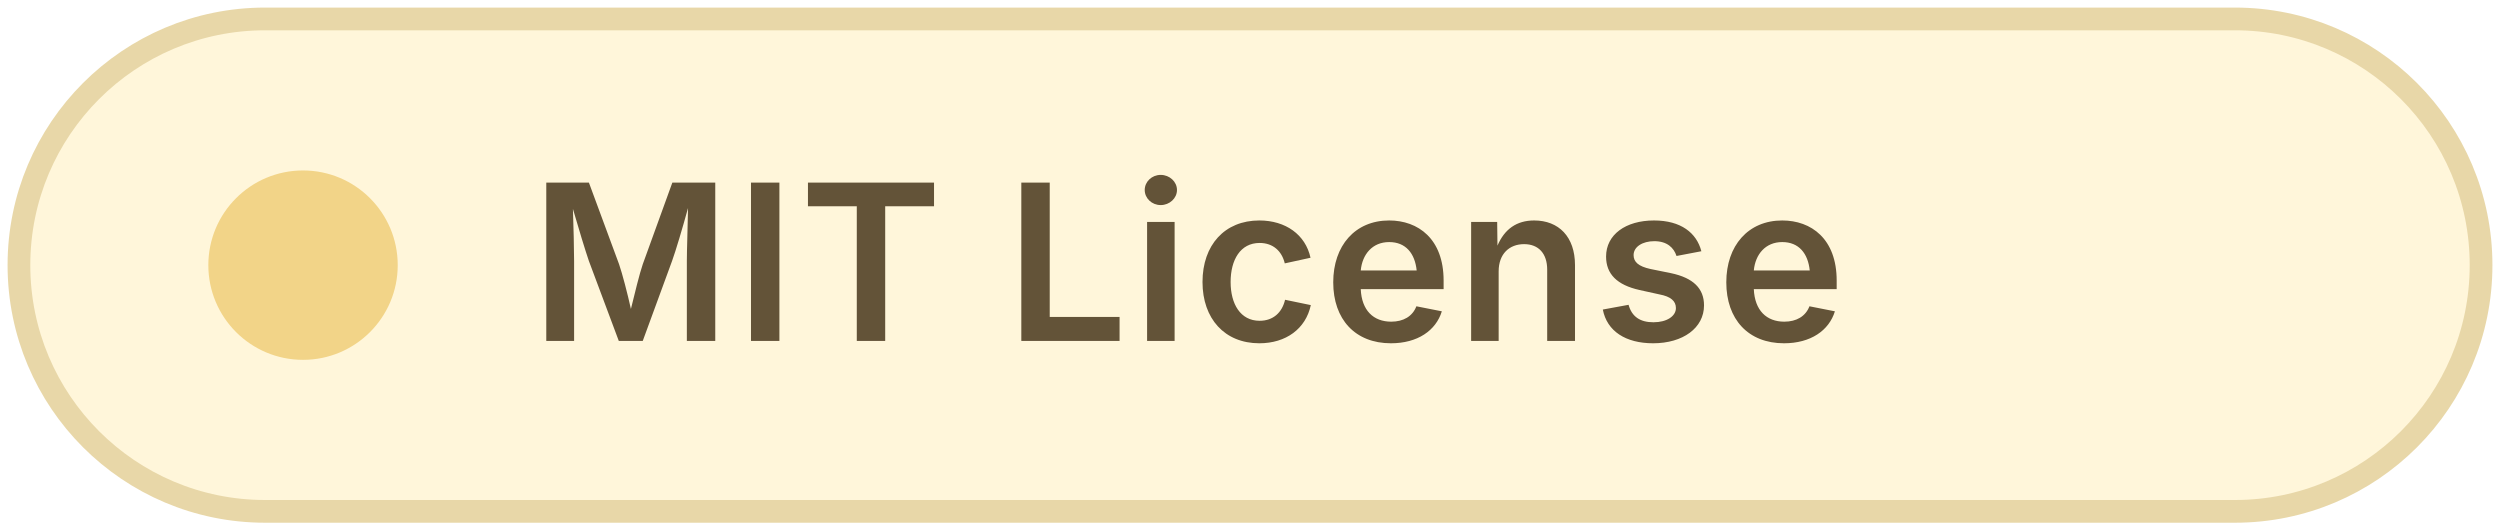
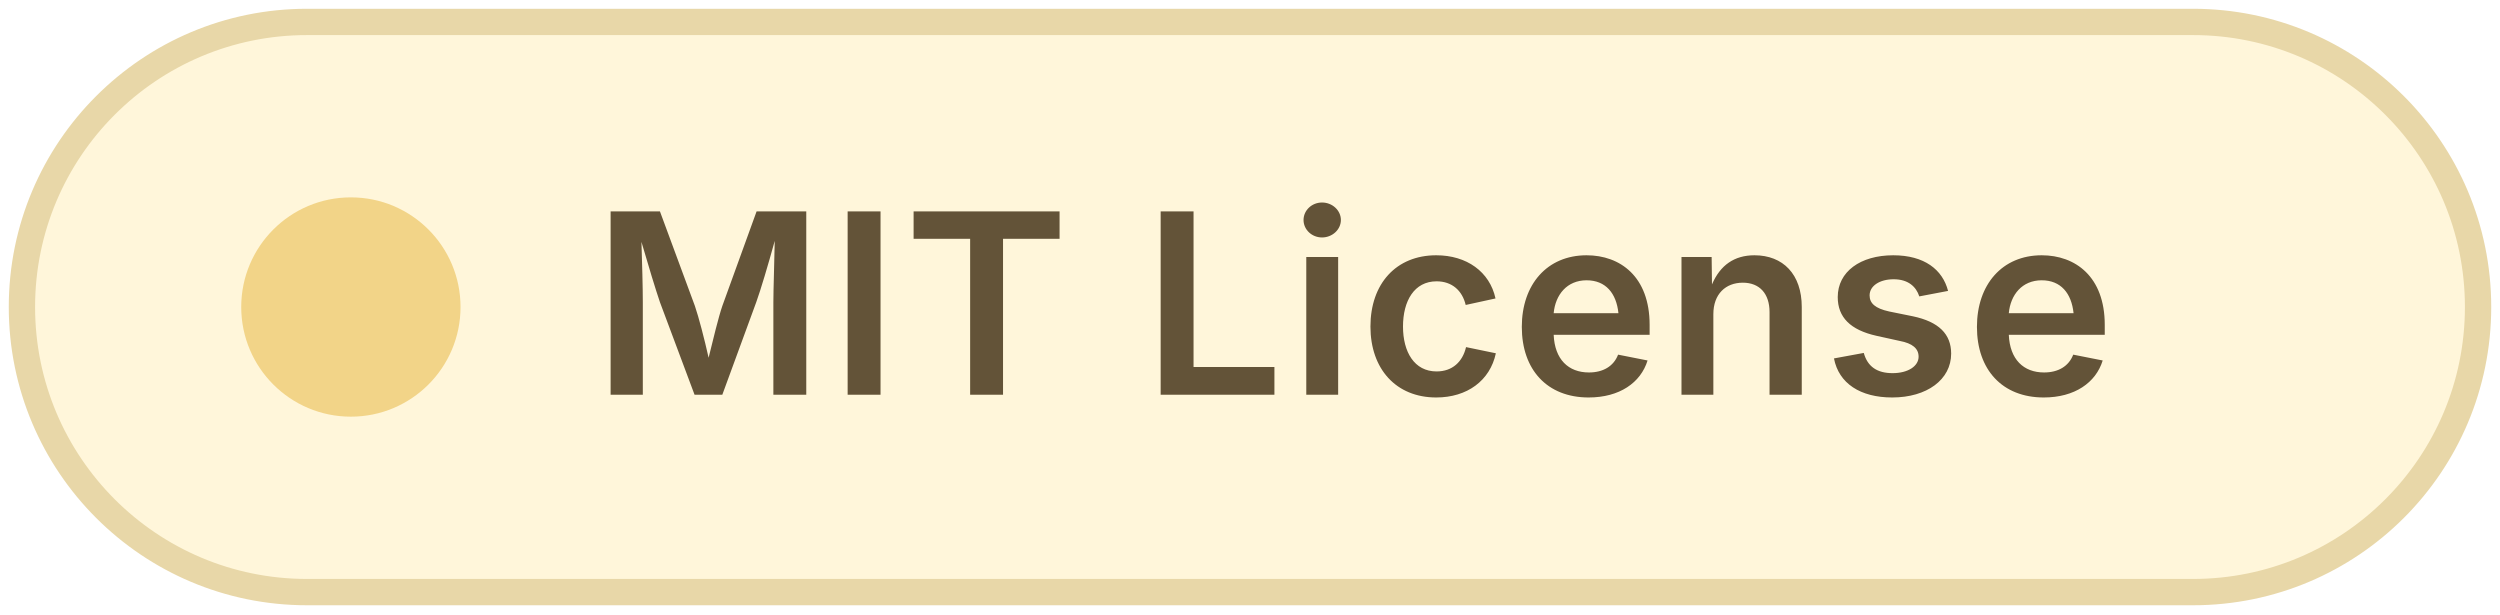
- <svg xmlns="http://www.w3.org/2000/svg" width="132" height="28" viewBox="0 0 132 28">
-   <rect x="1" y="1" width="130" height="26" rx="13" fill="#FFF6DA" stroke="#E8D7A8" stroke-width="1.2" />
+ <svg xmlns="http://www.w3.org/2000/svg" width="114" height="28" viewBox="0 0 114 28">
+   <rect x="1" y="1" width="112" height="26" rx="13" fill="#FFF6DA" stroke="#E8D7A8" stroke-width="1.2" />
  <circle cx="16" cy="14" r="5" fill="#F2D488" />
-   <text x="28" y="18" font-family="-apple-system, BlinkMacSystemFont, 'Segoe UI', 'Hiragino Sans', sans-serif" font-size="11.5" font-weight="600" fill="#635338" letter-spacing="0.2">MIT License</text>
+   <text x="27" y="18" font-family="-apple-system, BlinkMacSystemFont, 'Segoe UI', 'Hiragino Sans', sans-serif" font-size="11.5" font-weight="600" fill="#635338" letter-spacing="0.2">MIT License</text>
</svg>
